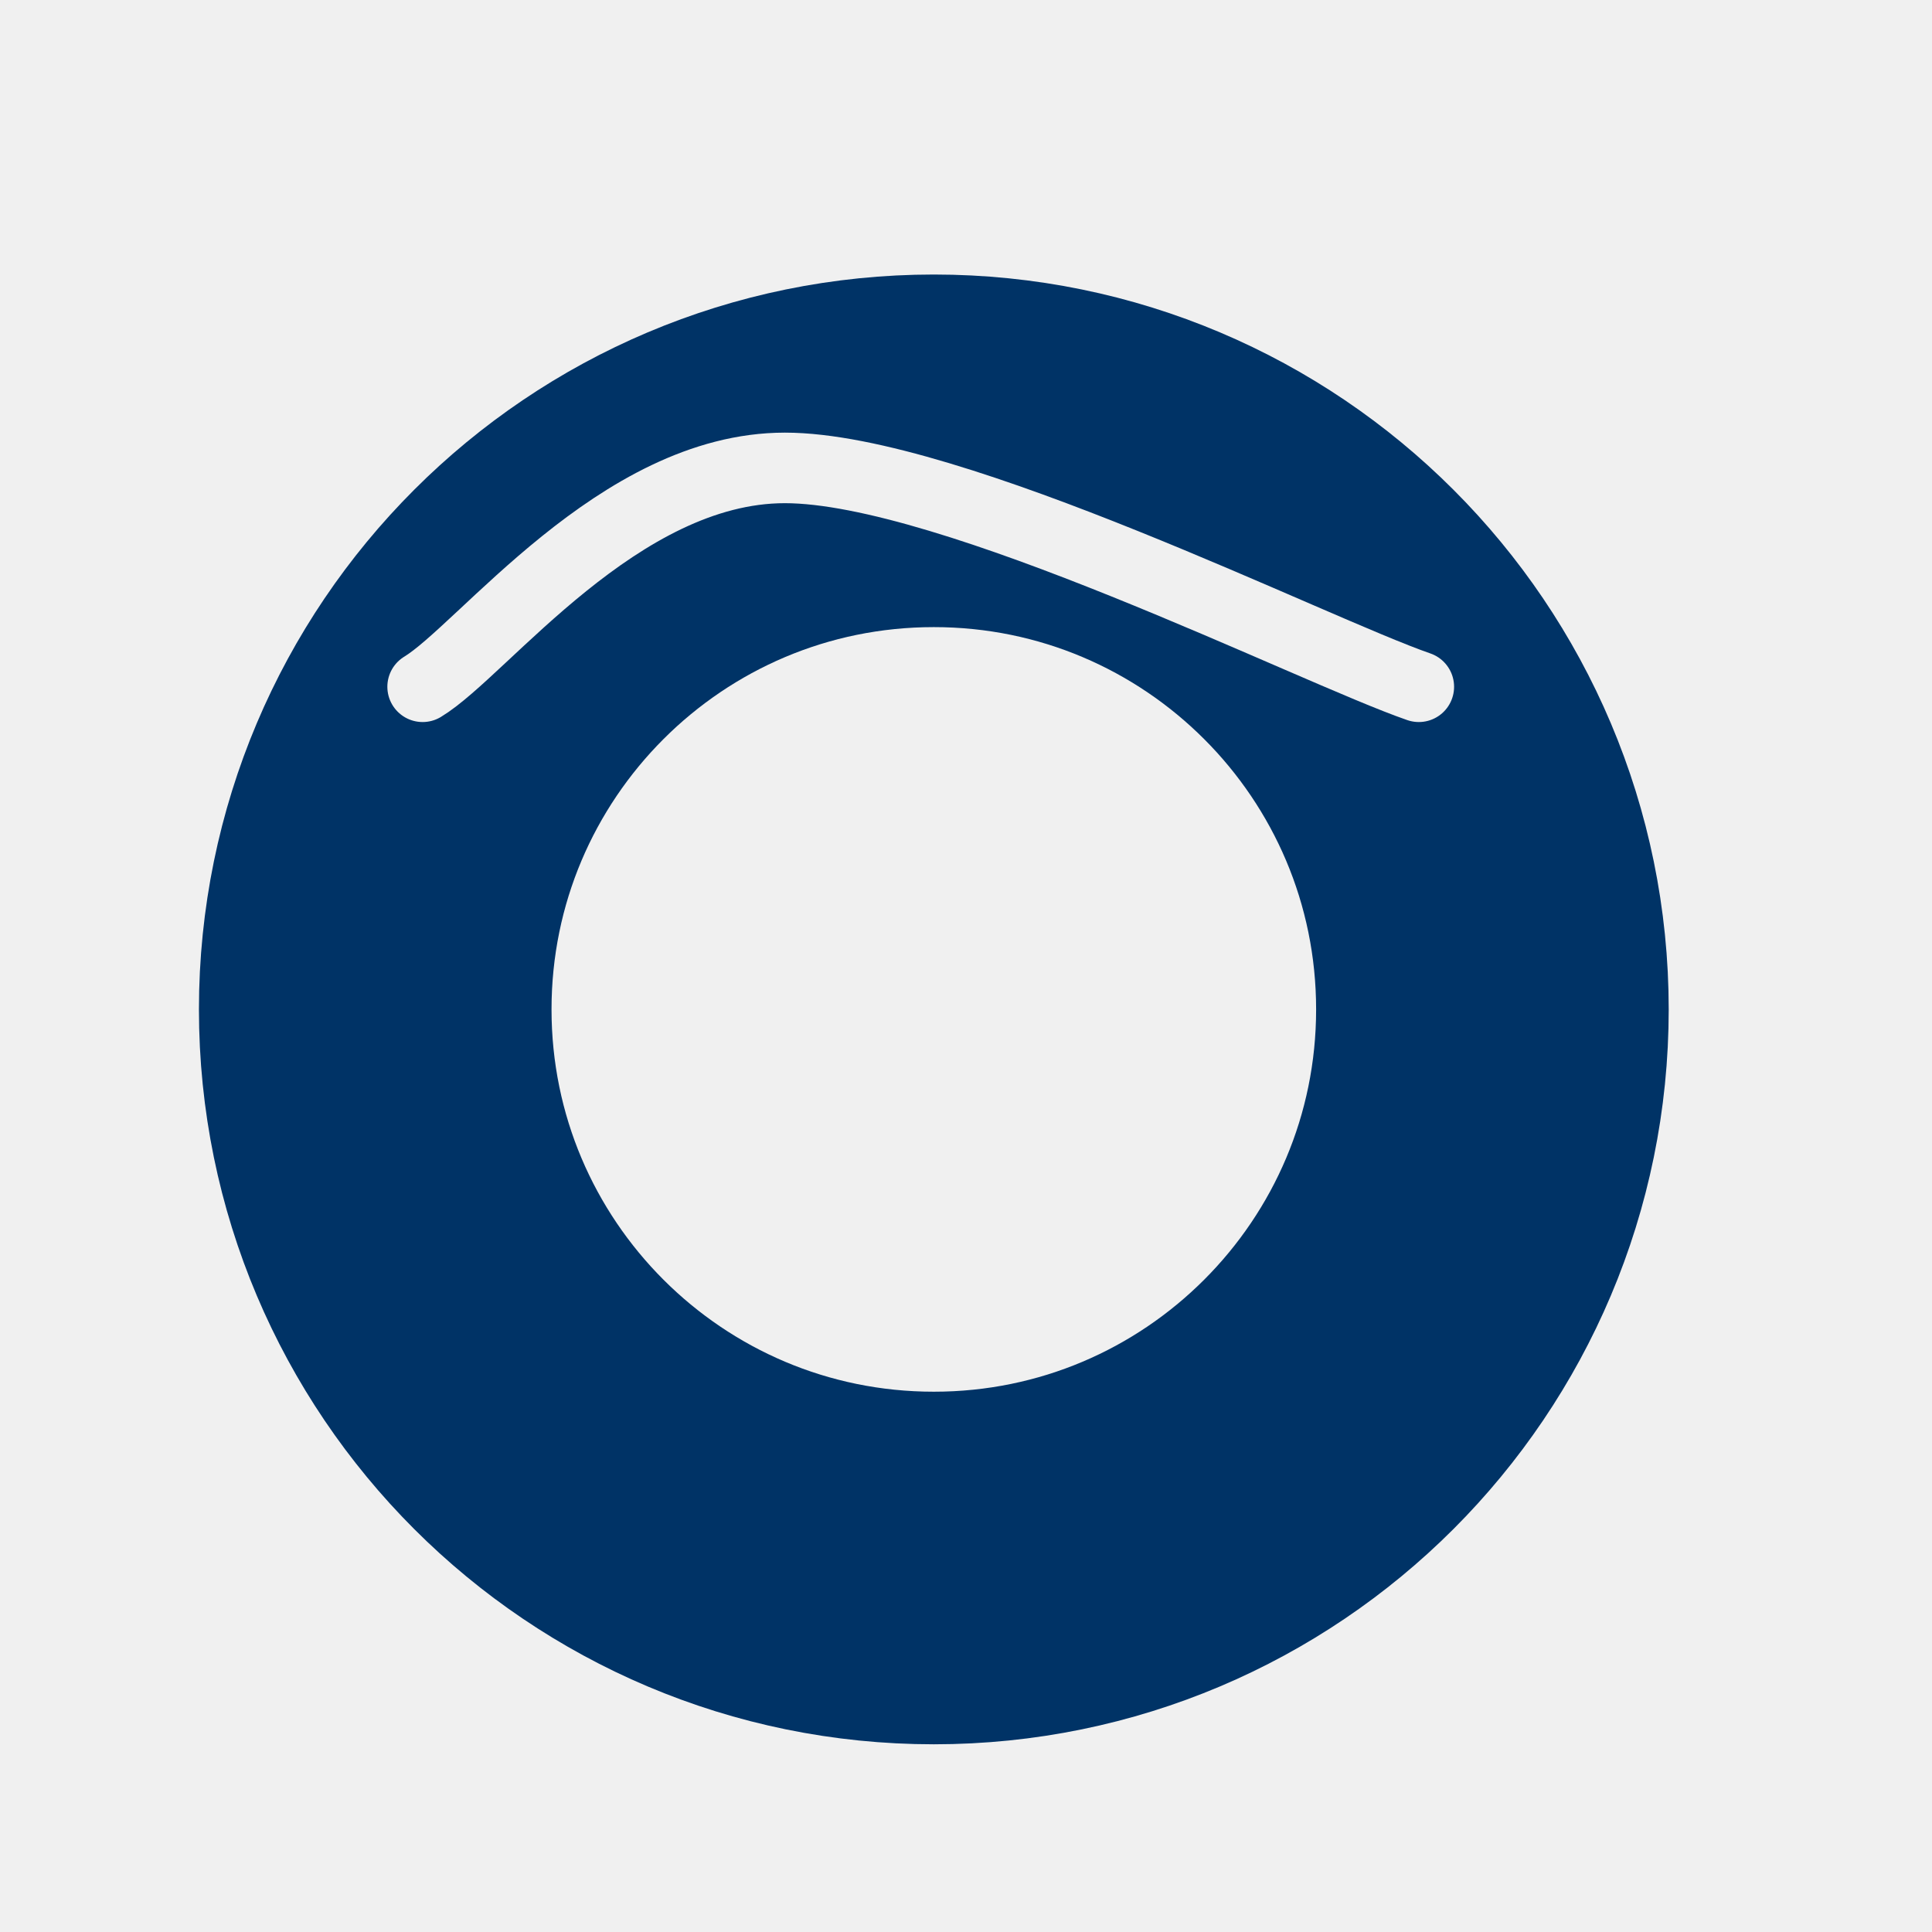
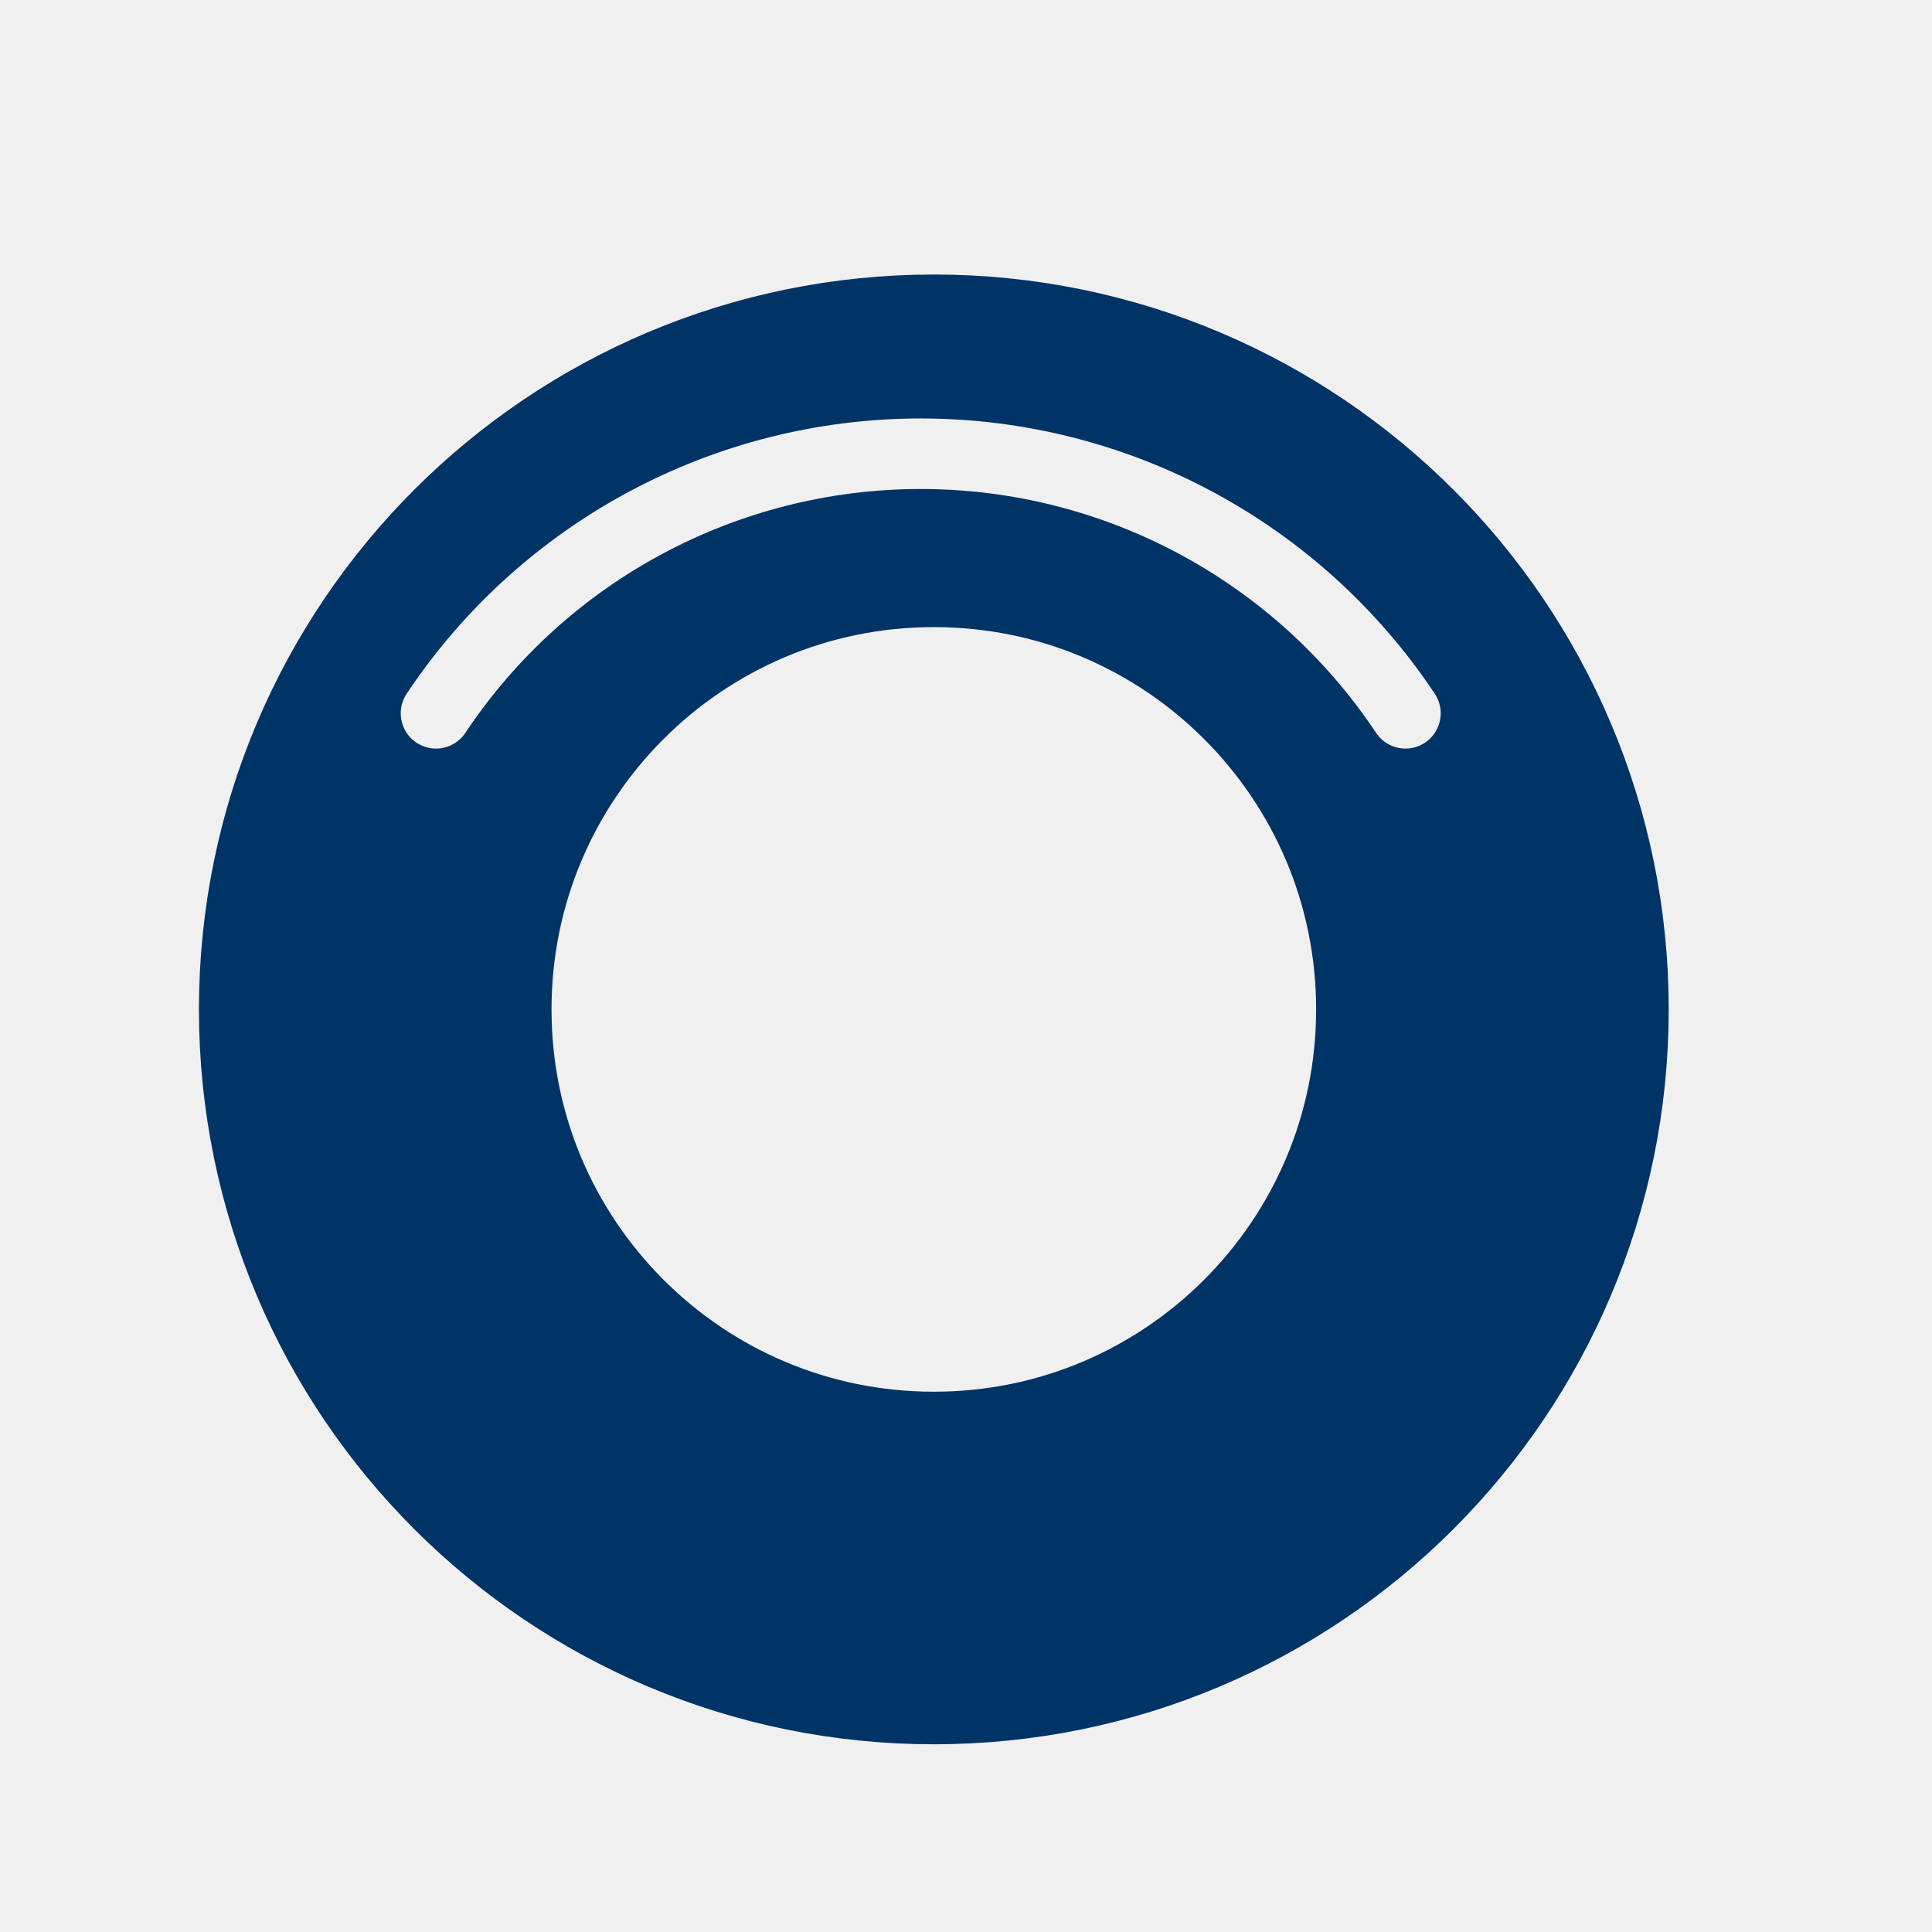
<svg xmlns="http://www.w3.org/2000/svg" viewBox="0 0 64 64" width="64" height="64">
  <defs>
    <mask id="morphea-cutout-mask" maskUnits="userSpaceOnUse">
      <rect x="0" y="0" width="64" height="64" fill="white" />
-       <path d="M 14 22.75 C 16 21.542 20.5 15.5 26 15.5 C 31.5 15.5 43.5 21.542 47 22.75" fill="none" stroke="black" stroke-width="2.337" stroke-linecap="round" stroke-linejoin="round" />
+       <path d="M 14.443 23.629 A 19.292 19.292 0 0 1 46.557 23.629" fill="none" stroke="black" stroke-width="2.337" stroke-linecap="round" stroke-linejoin="round" />
    </mask>
  </defs>
  <g mask="url(#morphea-cutout-mask)">
    <circle cx="30.934" cy="33.438" r="18.504" fill="none" stroke="#003366" stroke-width="11.68" />
  </g>
</svg>
